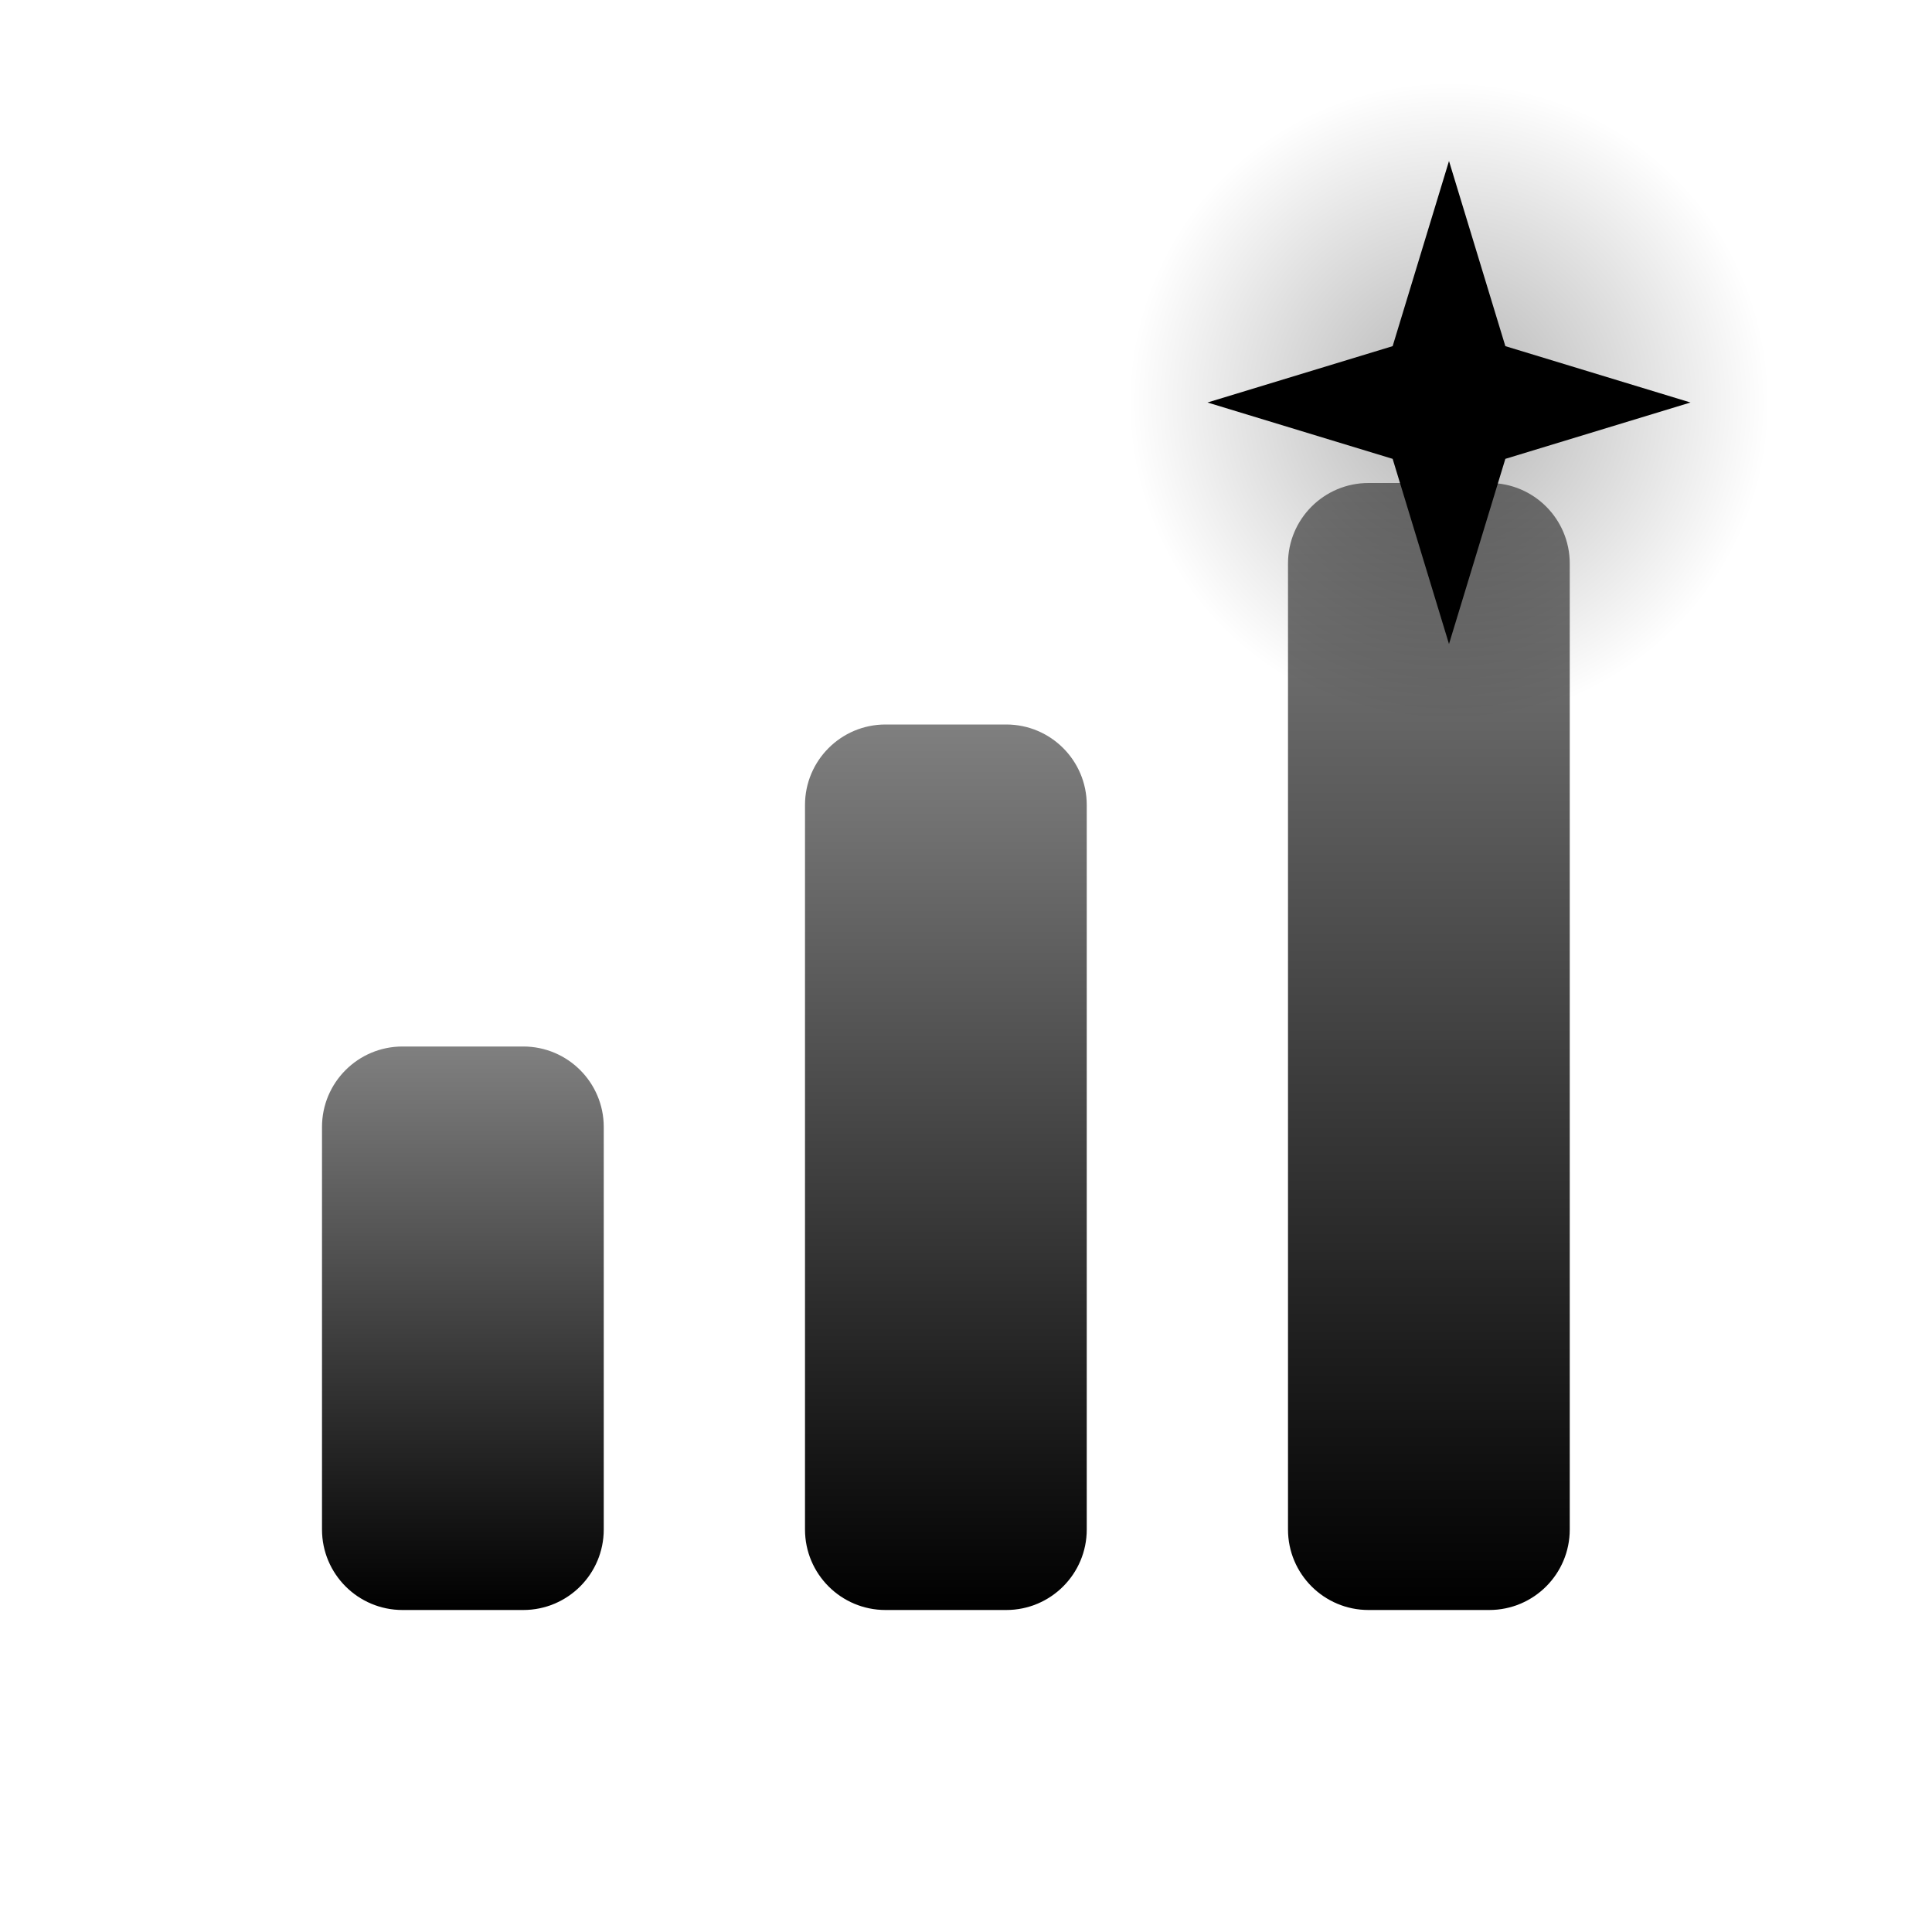
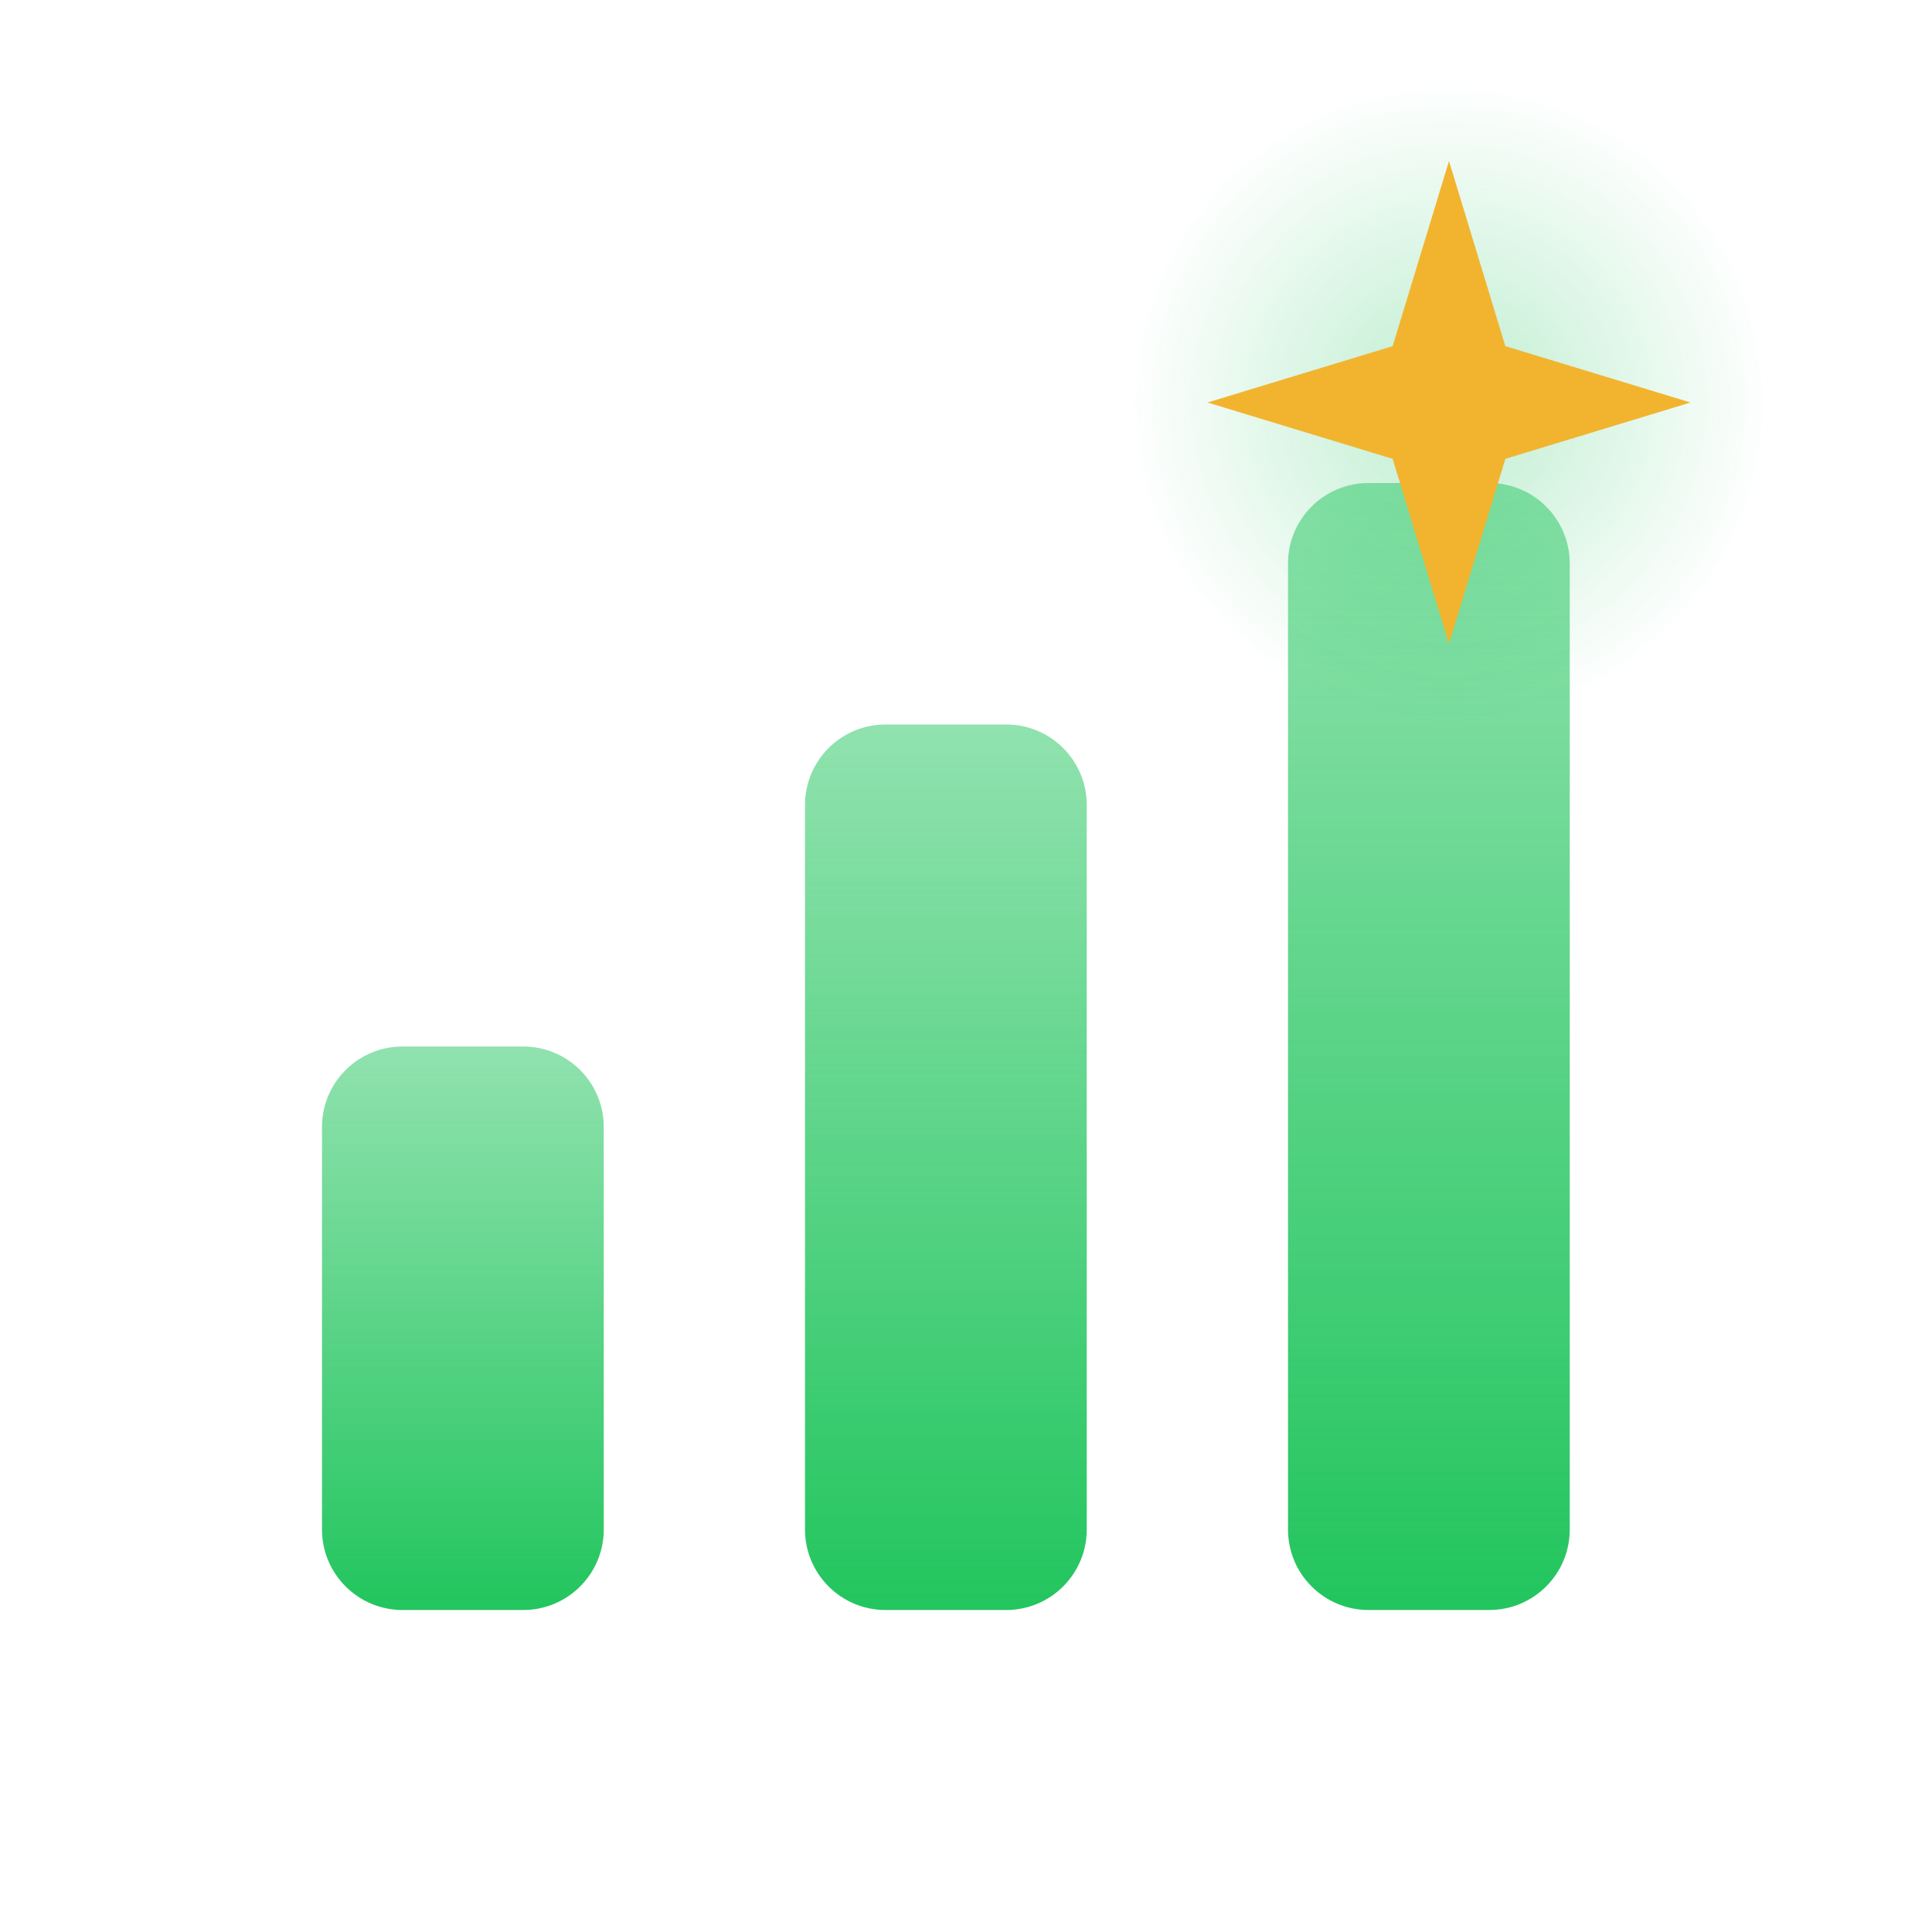
<svg xmlns="http://www.w3.org/2000/svg" width="24" height="24" viewBox="0 0 24 24" fill="none">
  <defs>
    <linearGradient id="barGrad" x1="0" y1="0" x2="0" y2="1">
-       <stop offset="0%" stop-color="currentColor" stop-opacity="0.5" />
-       <stop offset="100%" stop-color="currentColor" stop-opacity="1" />
+       <stop offset="0%" stop-color="#22C55E" stop-opacity="0.5" />
+       <stop offset="100%" stop-color="#22C55E" stop-opacity="1" />
    </linearGradient>
    <radialGradient id="sparkGlow" cx="50%" cy="50%" r="50%">
-       <stop offset="0%" stop-color="currentColor" stop-opacity="0.3" />
-       <stop offset="100%" stop-color="currentColor" stop-opacity="0" />
+       <stop offset="0%" stop-color="#22C55E" stop-opacity="0.3" />
+       <stop offset="100%" stop-color="#22C55E" stop-opacity="0" />
    </radialGradient>
  </defs>
  <rect x="4" y="13" width="3.5" height="7" rx="1" fill="url(#barGrad)" />
  <rect x="10" y="9" width="3.5" height="11" rx="1" fill="url(#barGrad)" />
  <rect x="16" y="6" width="3.5" height="14" rx="1" fill="url(#barGrad)" />
  <circle cx="18" cy="5" r="4" fill="url(#sparkGlow)" />
-   <path d="M18 2 L18.7 4.3 L21 5 L18.7 5.7 L18 8 L17.3 5.7 L15 5 L17.3 4.3 Z" fill="currentColor" />
+   <path d="M18 2 L18.7 4.3 L21 5 L18.7 5.7 L18 8 L17.3 5.7 L15 5 L17.3 4.3 Z" fill="#F2B42F" />
</svg>
